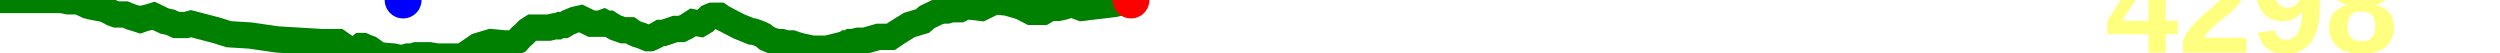
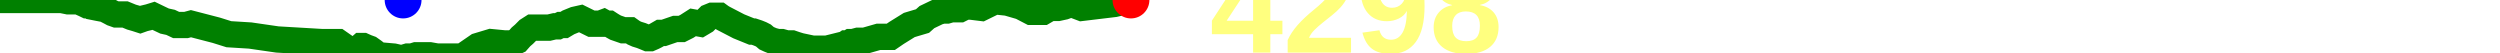
<svg xmlns="http://www.w3.org/2000/svg" baseProfile="full" height="20px" version="1.1" width="950px">
  <defs />
  <path d="M 0 0.0 L 23.44 0.0 L 25.91 0.5 L 27.423 0.5 L 29.941 0.5 L 30.874 1.0 L 31.995 1.5 L 33.024 2.0 L 34.178 2.0 L 34.845 2.5 L 37.338 3.0 L 40.001 3.5 L 40.877 4.0 L 41.848 4.5 L 42.776 5.0 L 44.189 5.5 L 47.531 5.5 L 49.977 6.5 L 51.712 7.0 L 53.262 7.5 L 54.669 7.0 L 56.751 6.5 L 58.366 6.0 L 60.433 7.0 L 62.539 8.0 L 64.829 8.5 L 66.944 9.5 L 68.943 9.5 L 70.7 9.5 L 72.565 9.0 L 82.196 11.5 L 86.97 13.0 L 95.075 13.5 L 105.403 15.0 L 122.398 16.0 L 128.526 16.0 L 132.827 19.0 L 134.828 19.0 L 136.066 18.5 L 137.218 17.5 L 138.047 17.5 L 139.159 18.0 L 140.523 18.5 L 141.936 19.5 L 143.859 21.0 L 149.599 21.5 L 151.811 22.0 L 153.179 22.0 L 154.866 21.5 L 156.511 21.5 L 158.131 21.0 L 159.666 21.0 L 161.381 21.0 L 163.282 21.0 L 166.098 21.5 L 175.713 21.5 L 181.539 17.5 L 186.514 16.0 L 191.687 16.5 L 194.51 16.5 L 196.652 15.5 L 197.972 14.0 L 199.134 13.0 L 200.625 11.5 L 202.186 10.5 L 204.508 10.5 L 206.076 10.5 L 207.368 10.5 L 208.576 10.5 L 210.72 10.0 L 211.974 10.0 L 213.005 9.5 L 214.338 9.5 L 216.014 8.5 L 218.461 7.5 L 220.69 7.0 L 224.743 9.0 L 226.404 9.0 L 228.083 9.0 L 229.422 8.5 L 230.332 9.0 L 230.837 9.0 L 231.428 9.0 L 232.197 9.5 L 233.026 10.0 L 233.934 10.5 L 236.8 11.5 L 237.866 11.5 L 238.639 11.5 L 239.418 11.5 L 240.123 12.0 L 240.903 12.5 L 242.032 13.0 L 243.656 13.5 L 244.915 14.0 L 246.121 14.5 L 247.101 14.5 L 248.246 14.0 L 249.233 13.5 L 250.968 12.5 L 252.224 12.5 L 256.597 11.0 L 259.045 11.0 L 261.03 10.0 L 263.374 8.5 L 266.179 9.0 L 267.86 8.0 L 269.358 6.5 L 270.585 6.0 L 271.547 6.0 L 272.186 6.0 L 272.861 6.0 L 273.407 6.0 L 274.098 6.5 L 274.955 7.0 L 280.742 10.0 L 285.659 12.0 L 286.396 12.0 L 287.897 12.5 L 289.133 13.0 L 290.11 13.5 L 291.276 14.5 L 292.352 15.0 L 293.584 15.5 L 295.538 16.0 L 297.09 16.0 L 298.898 16.5 L 300.945 16.5 L 302.41 17.0 L 304.028 17.5 L 308.757 18.5 L 314.222 18.5 L 320.247 17.0 L 320.881 17.0 L 321.594 16.5 L 322.321 16.5 L 323.161 16.0 L 324.123 16.0 L 325.995 15.5 L 328.563 15.5 L 333.797 14.0 L 334.788 14.0 L 336.024 14.0 L 338.503 14.0 L 340.692 12.5 L 345.524 9.5 L 347.18 9.0 L 350.556 8.0 L 352.237 6.5 L 356.403 4.5 L 358.163 4.0 L 359.83 4.0 L 361.55 3.5 L 363.139 3.5 L 364.832 3.5 L 366.828 2.5 L 368.876 2.5 L 372.963 3.0 L 378.065 0.5 L 382.808 1.0 L 387.97 2.5 L 391.823 4.5 L 394.526 4.5 L 396.432 4.5 L 399.001 3.0 L 402.051 3.0 L 404.355 2.5 L 407.073 1.5 L 411.024 3.0 L 423.482 1.5 L 429.77 0.0 L 429.77 0.0" fill="none" stroke="green" stroke-width="10" />
  <circle cx="429.77" cy="0" fill="red" r="7" stroke="none" />
  <circle cx="153.179" cy="0" fill="blue" r="7" stroke="none" />
-   <text fill="#ffff7f" font-family="Arial" font-size="50px" font-weight="bold" stroke="none" x="800" y="20">4298</text>
+   <text fill="#ffff7f" font-family="Arial" font-size="50px" font-weight="bold" stroke="none" x="459.77" y="20">4298</text>
</svg>
